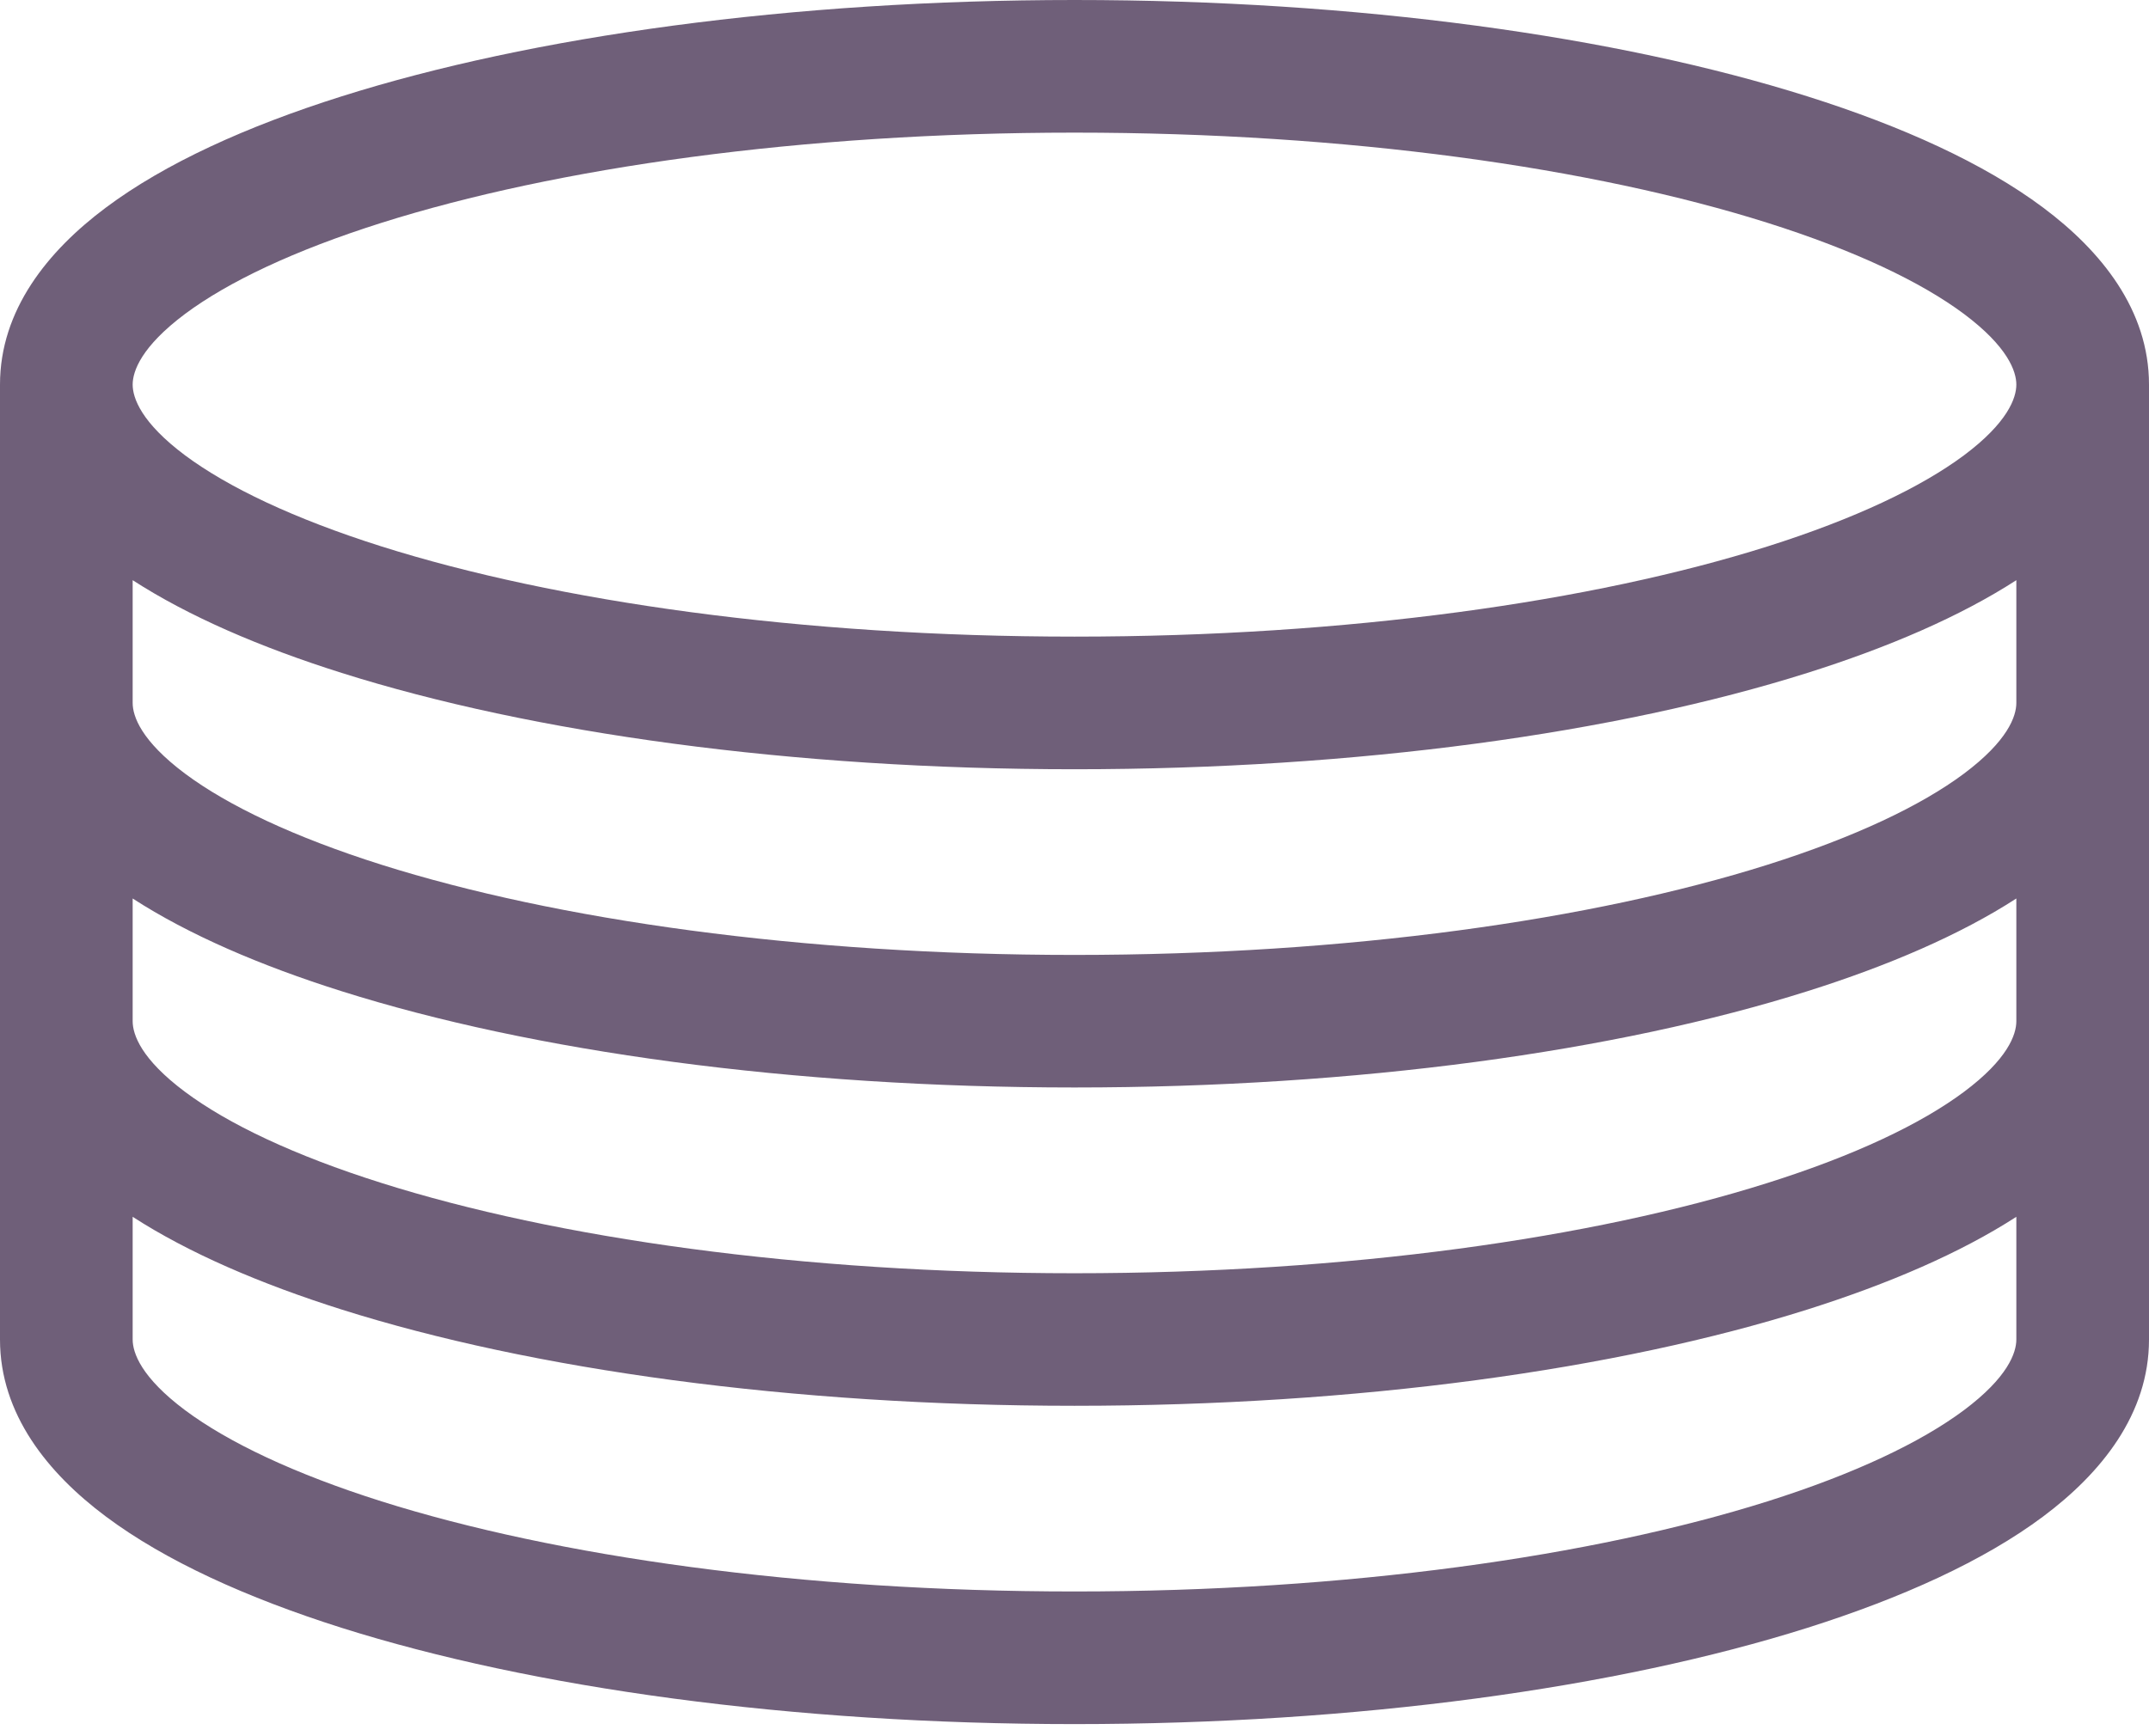
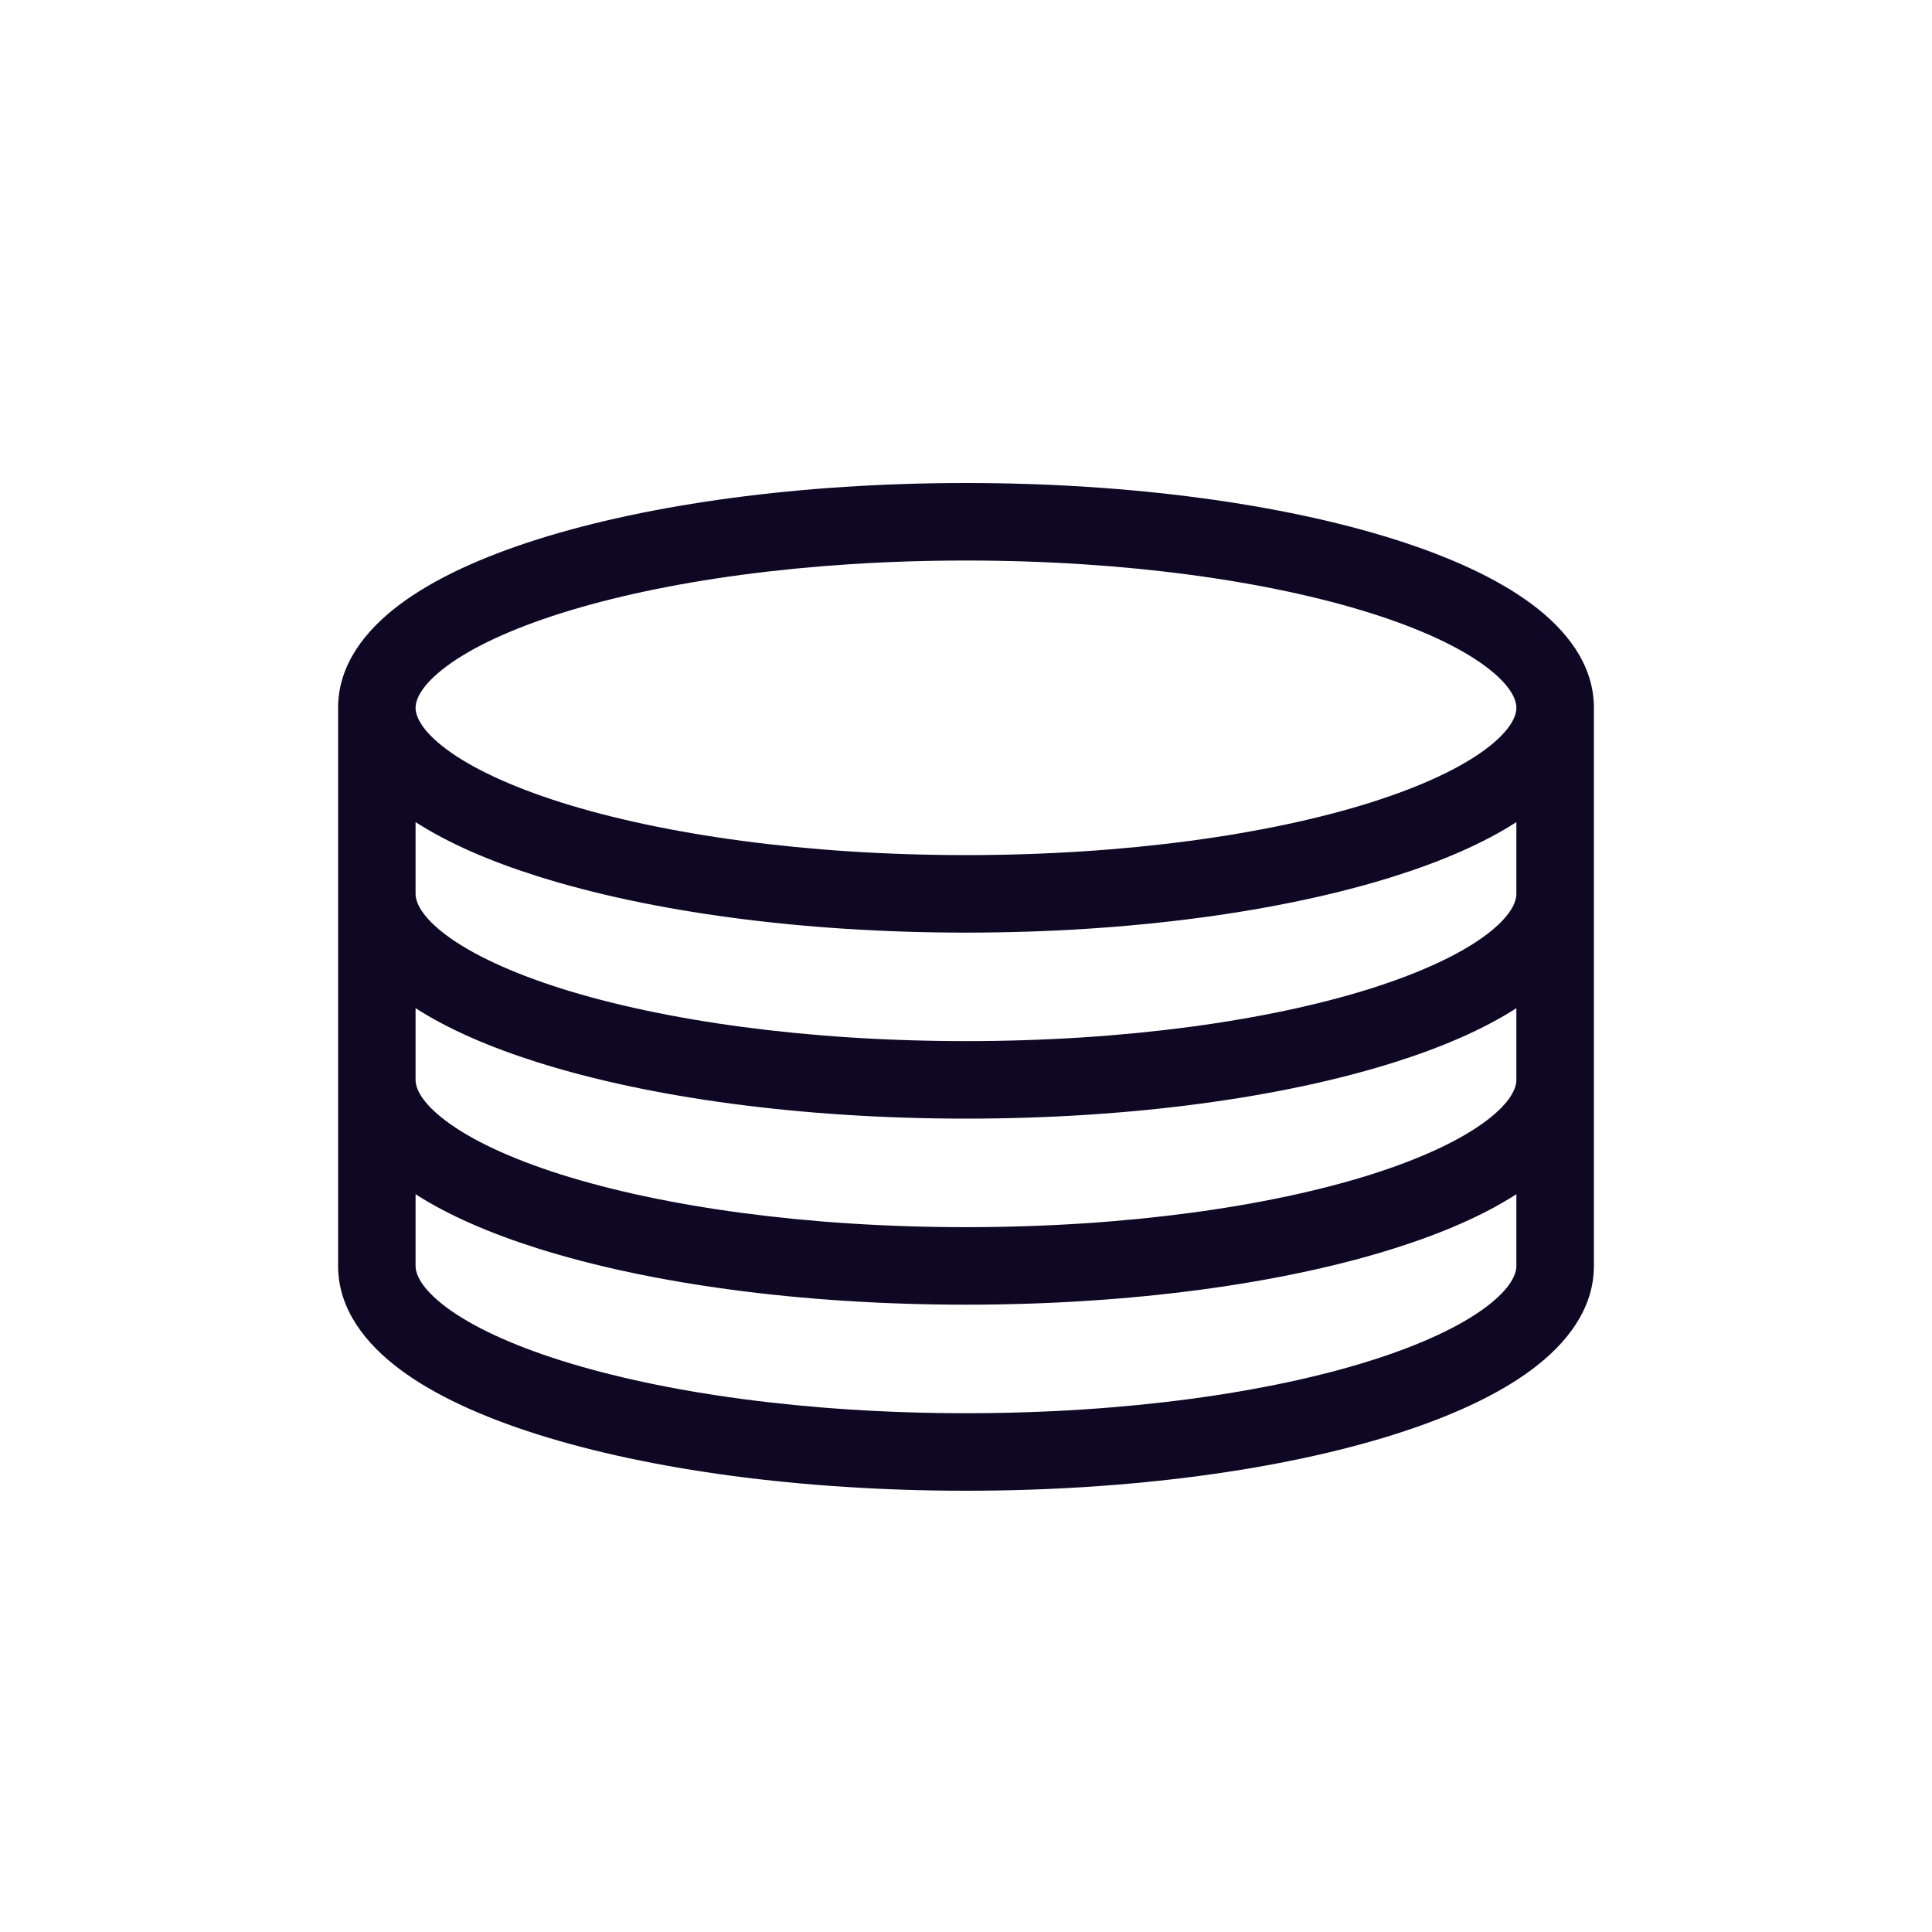
- <svg xmlns="http://www.w3.org/2000/svg" width="26" height="21" viewBox="0 0 26 21" fill="none">
+ <svg xmlns="http://www.w3.org/2000/svg" width="40" height="40" viewBox="0 0 40 40" fill="none">
  <defs />
-   <path id="Union" d="M13 0C9.572 0 6.438 0.438 4.133 1.166C2.986 1.528 1.998 1.976 1.281 2.512C0.578 3.037 0 3.752 0 4.654L0 16.21C0 17.112 0.578 17.827 1.281 18.352C1.998 18.888 2.986 19.336 4.133 19.699C6.438 20.427 9.572 20.864 13 20.864C16.428 20.864 19.562 20.427 21.867 19.699C23.014 19.336 24.002 18.888 24.719 18.352C25.422 17.827 26 17.112 26 16.21L26 4.654C26 3.752 25.422 3.037 24.719 2.512C24.002 1.976 23.014 1.528 21.867 1.166C19.562 0.438 16.428 0 13 0ZM23.76 5.511C24.291 5.114 24.395 4.816 24.395 4.654C24.395 4.493 24.291 4.195 23.76 3.798C23.242 3.412 22.443 3.031 21.383 2.696C19.273 2.03 16.309 1.605 13 1.605C9.691 1.605 6.727 2.03 4.617 2.696C3.557 3.031 2.758 3.412 2.24 3.798C1.709 4.195 1.605 4.493 1.605 4.654C1.605 4.816 1.709 5.114 2.24 5.511C2.758 5.896 3.557 6.278 4.617 6.613C6.727 7.279 9.691 7.704 13 7.704C16.309 7.704 19.273 7.279 21.383 6.613C22.443 6.278 23.242 5.896 23.76 5.511ZM1.605 8.506L1.605 7.021C2.283 7.459 3.15 7.833 4.133 8.143C6.438 8.871 9.572 9.309 13 9.309C16.428 9.309 19.562 8.871 21.867 8.143C22.85 7.833 23.717 7.459 24.395 7.021L24.395 8.506C24.395 8.668 24.291 8.966 23.76 9.363C23.242 9.749 22.443 10.13 21.383 10.465C19.273 11.131 16.309 11.556 13 11.556C9.691 11.556 6.727 11.131 4.617 10.465C3.557 10.13 2.758 9.749 2.24 9.363C1.709 8.966 1.605 8.668 1.605 8.506ZM21.867 11.995C22.85 11.685 23.717 11.311 24.395 10.873L24.395 12.358C24.395 12.52 24.291 12.818 23.76 13.214C23.242 13.6 22.443 13.982 21.383 14.316C19.273 14.983 16.309 15.408 13 15.408C9.691 15.408 6.727 14.983 4.617 14.316C3.557 13.982 2.758 13.6 2.24 13.214C1.709 12.818 1.605 12.52 1.605 12.358L1.605 10.873C2.283 11.311 3.15 11.685 4.133 11.995C6.438 12.723 9.572 13.16 13 13.16C16.428 13.16 19.562 12.723 21.867 11.995ZM21.867 15.847C22.85 15.536 23.717 15.163 24.395 14.725L24.395 16.21C24.395 16.371 24.291 16.669 23.76 17.066C23.242 17.452 22.443 17.834 21.383 18.169C19.273 18.834 16.309 19.259 13 19.259C9.691 19.259 6.727 18.834 4.617 18.169C3.557 17.834 2.758 17.452 2.24 17.066C1.709 16.669 1.605 16.371 1.605 16.21L1.605 14.725C2.283 15.163 3.15 15.536 4.133 15.847C6.438 16.575 9.572 17.012 13 17.012C16.428 17.012 19.562 16.575 21.867 15.847Z" clip-rule="evenodd" fill="#6F5F79" fill-opacity="1" fill-rule="evenodd" />
+   <path id="Union" d="M20 10C16.573 10 13.438 10.438 11.134 11.165C9.985 11.528 8.998 11.976 8.281 12.512C7.578 13.037 7 13.752 7 14.654L7 26.21C7 27.112 7.578 27.827 8.281 28.352C8.998 28.888 9.985 29.336 11.134 29.699C13.438 30.427 16.573 30.864 20 30.864C23.427 30.864 26.561 30.427 28.866 29.699C30.015 29.336 31.002 28.888 31.719 28.352C32.422 27.827 33 27.112 33 26.21L33 14.654C33 13.752 32.422 13.037 31.719 12.512C31.002 11.976 30.015 11.528 28.866 11.165C26.561 10.438 23.427 10 20 10ZM30.759 15.511C31.29 15.114 31.395 14.816 31.395 14.654C31.395 14.493 31.29 14.195 30.759 13.798C30.242 13.412 29.442 13.03 28.384 12.696C26.273 12.03 23.31 11.605 20 11.605C16.69 11.605 13.727 12.03 11.616 12.696C10.558 13.03 9.758 13.412 9.241 13.798C8.71 14.195 8.604 14.493 8.604 14.654C8.604 14.816 8.71 15.114 9.241 15.511C9.758 15.897 10.558 16.278 11.616 16.613C13.727 17.279 16.69 17.704 20 17.704C23.31 17.704 26.273 17.279 28.384 16.613C29.442 16.278 30.242 15.897 30.759 15.511ZM8.604 18.506L8.604 17.021C9.284 17.459 10.149 17.833 11.134 18.143C13.438 18.871 16.573 19.309 20 19.309C23.427 19.309 26.561 18.871 28.866 18.143C29.851 17.832 30.716 17.459 31.395 17.021L31.395 18.506C31.395 18.668 31.29 18.966 30.759 19.363C30.242 19.748 29.442 20.13 28.384 20.465C26.273 21.131 23.31 21.555 20 21.555C16.69 21.555 13.727 21.131 11.616 20.465C10.558 20.13 9.758 19.748 9.241 19.363C8.71 18.966 8.604 18.668 8.604 18.506ZM28.866 21.995C29.851 21.684 30.716 21.311 31.395 20.873L31.395 22.358C31.395 22.52 31.29 22.817 30.759 23.214C30.242 23.6 29.442 23.982 28.384 24.317C26.273 24.983 23.31 25.407 20 25.407C16.69 25.407 13.727 24.983 11.616 24.317C10.558 23.982 9.758 23.6 9.241 23.214C8.71 22.817 8.604 22.52 8.604 22.358L8.604 20.873C9.284 21.311 10.149 21.684 11.134 21.995C13.438 22.723 16.573 23.16 20 23.16C23.427 23.16 26.561 22.723 28.866 21.995ZM28.866 25.847C29.851 25.536 30.716 25.163 31.395 24.725L31.395 26.21C31.395 26.371 31.29 26.669 30.759 27.066C30.242 27.452 29.442 27.834 28.384 28.168C26.273 28.835 23.31 29.259 20 29.259C16.69 29.259 13.727 28.835 11.616 28.168C10.558 27.834 9.758 27.452 9.241 27.066C8.71 26.669 8.604 26.371 8.604 26.21L8.604 24.725C9.284 25.163 10.149 25.536 11.134 25.847C13.438 26.575 16.573 27.012 20 27.012C23.427 27.012 26.561 26.575 28.866 25.847Z" clip-rule="evenodd" fill="#0E0825" fill-opacity="1" fill-rule="evenodd" />
</svg>
